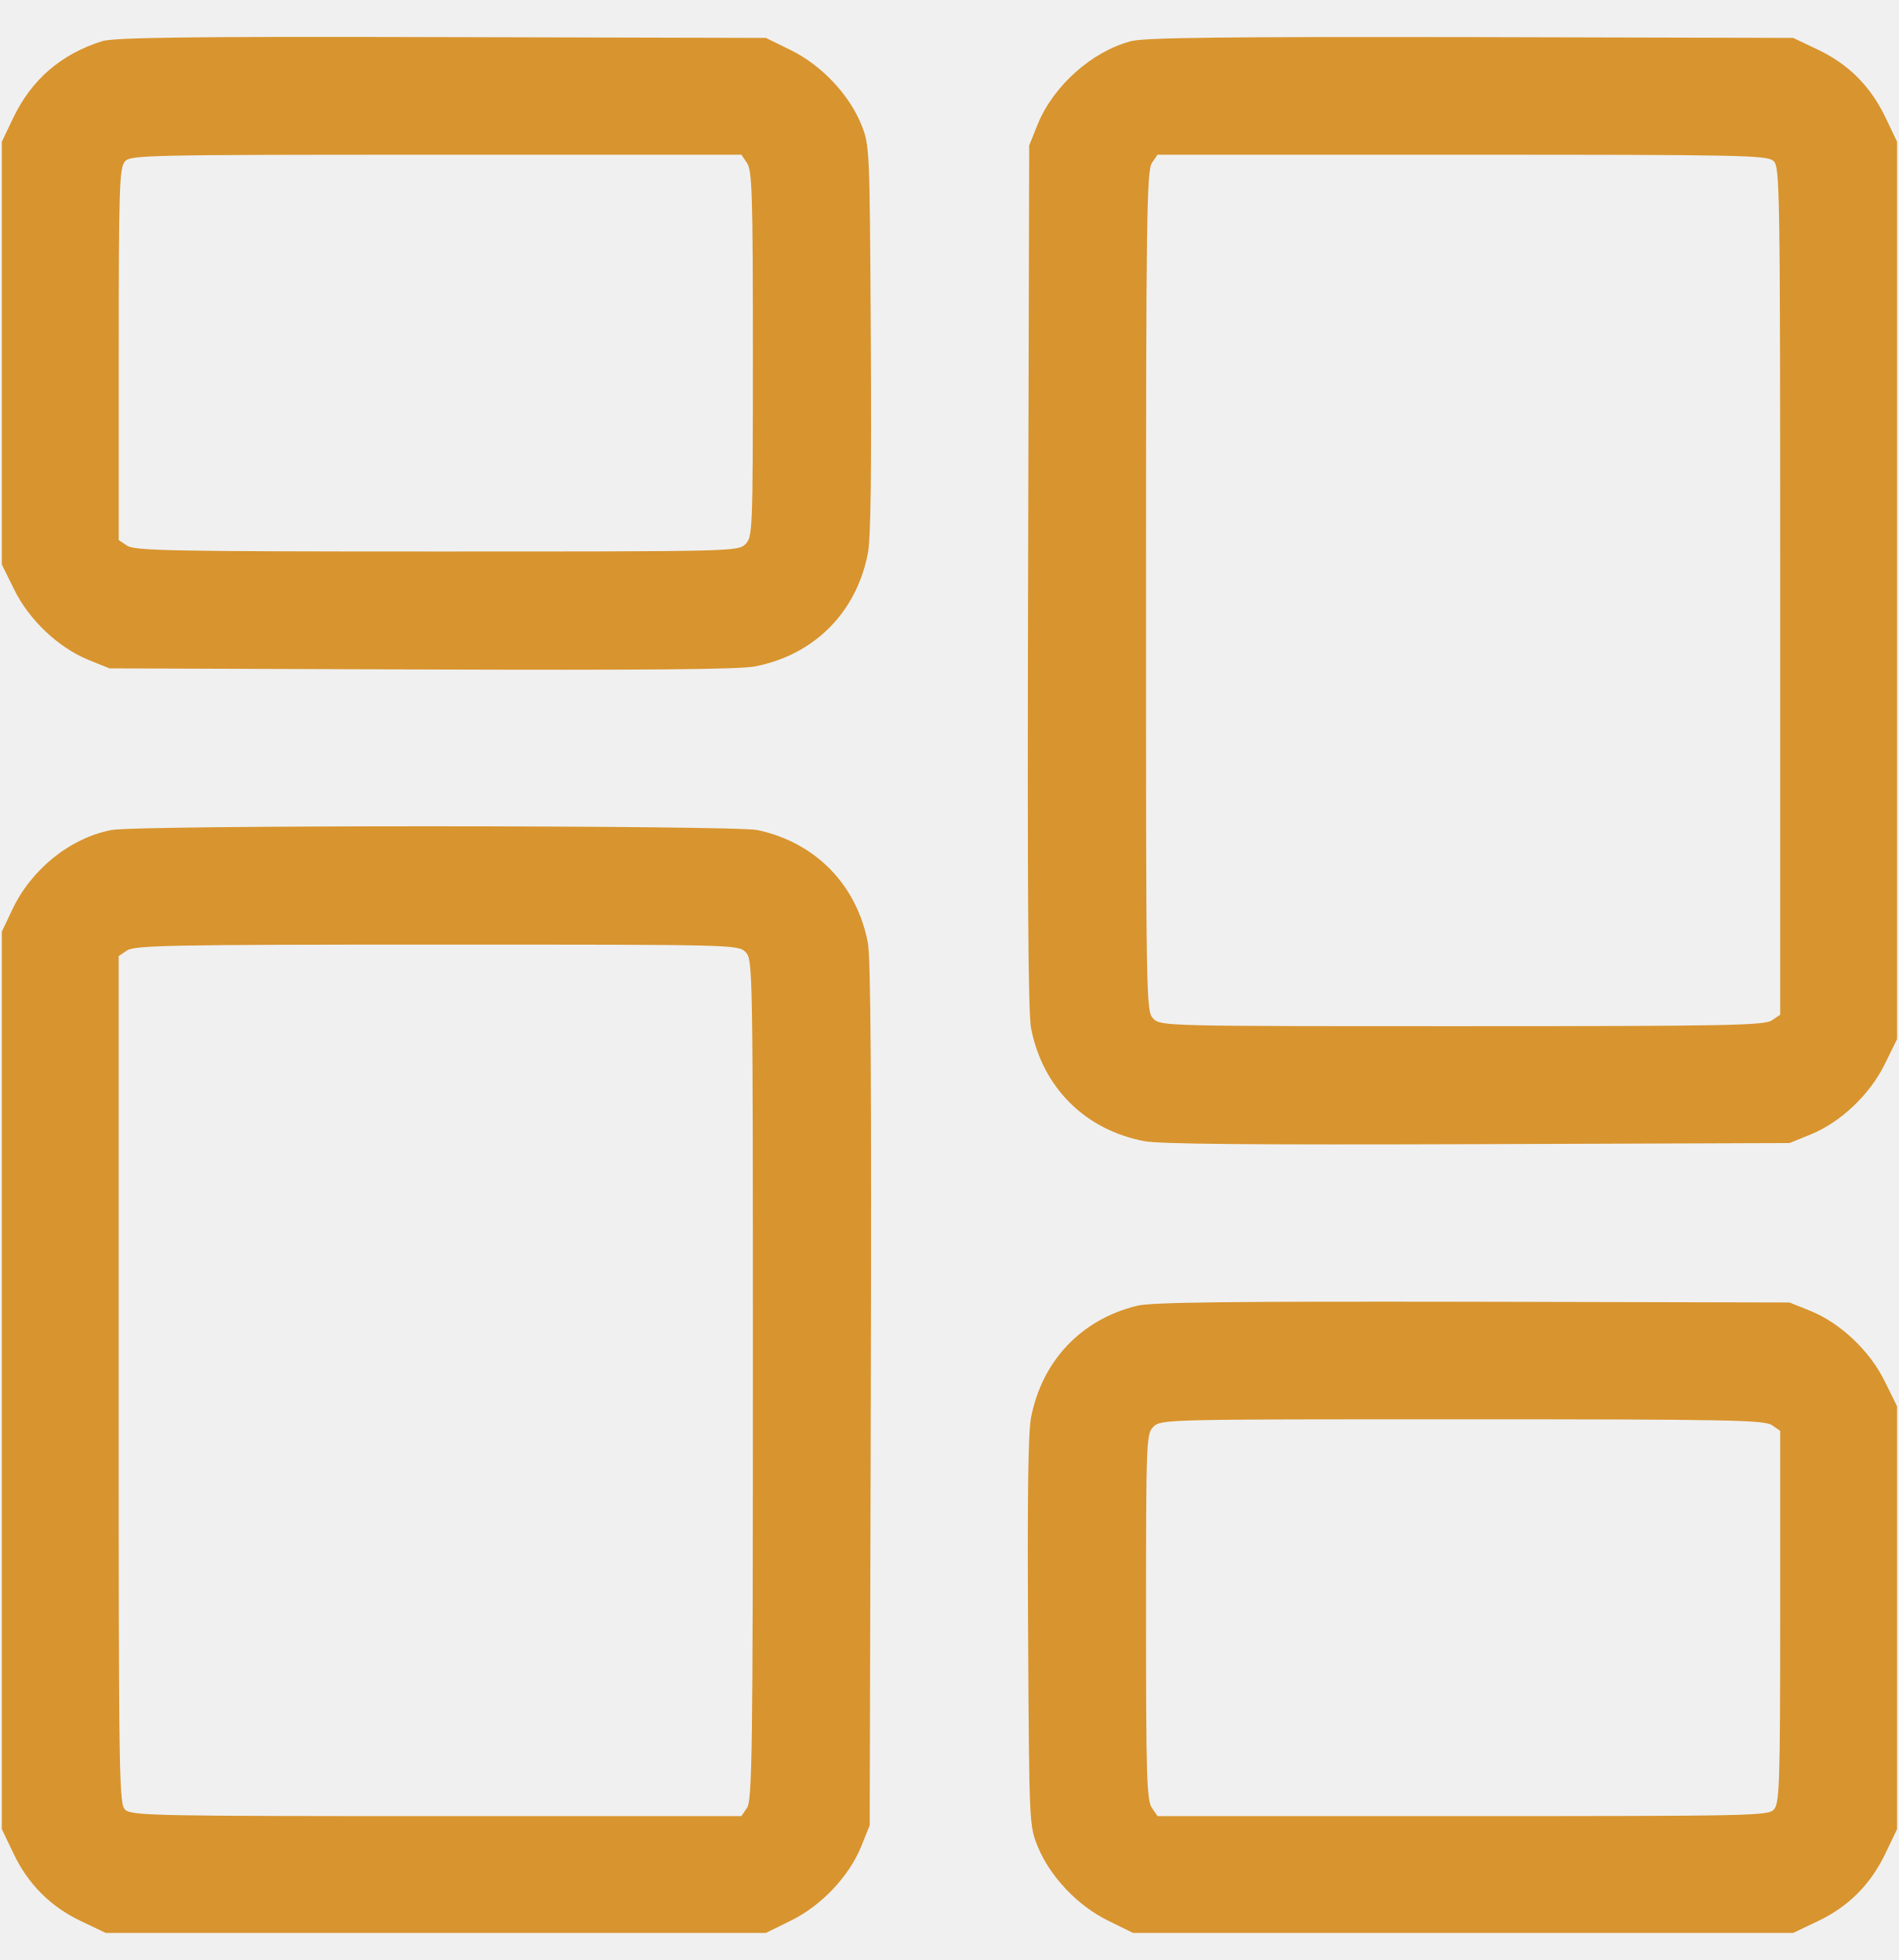
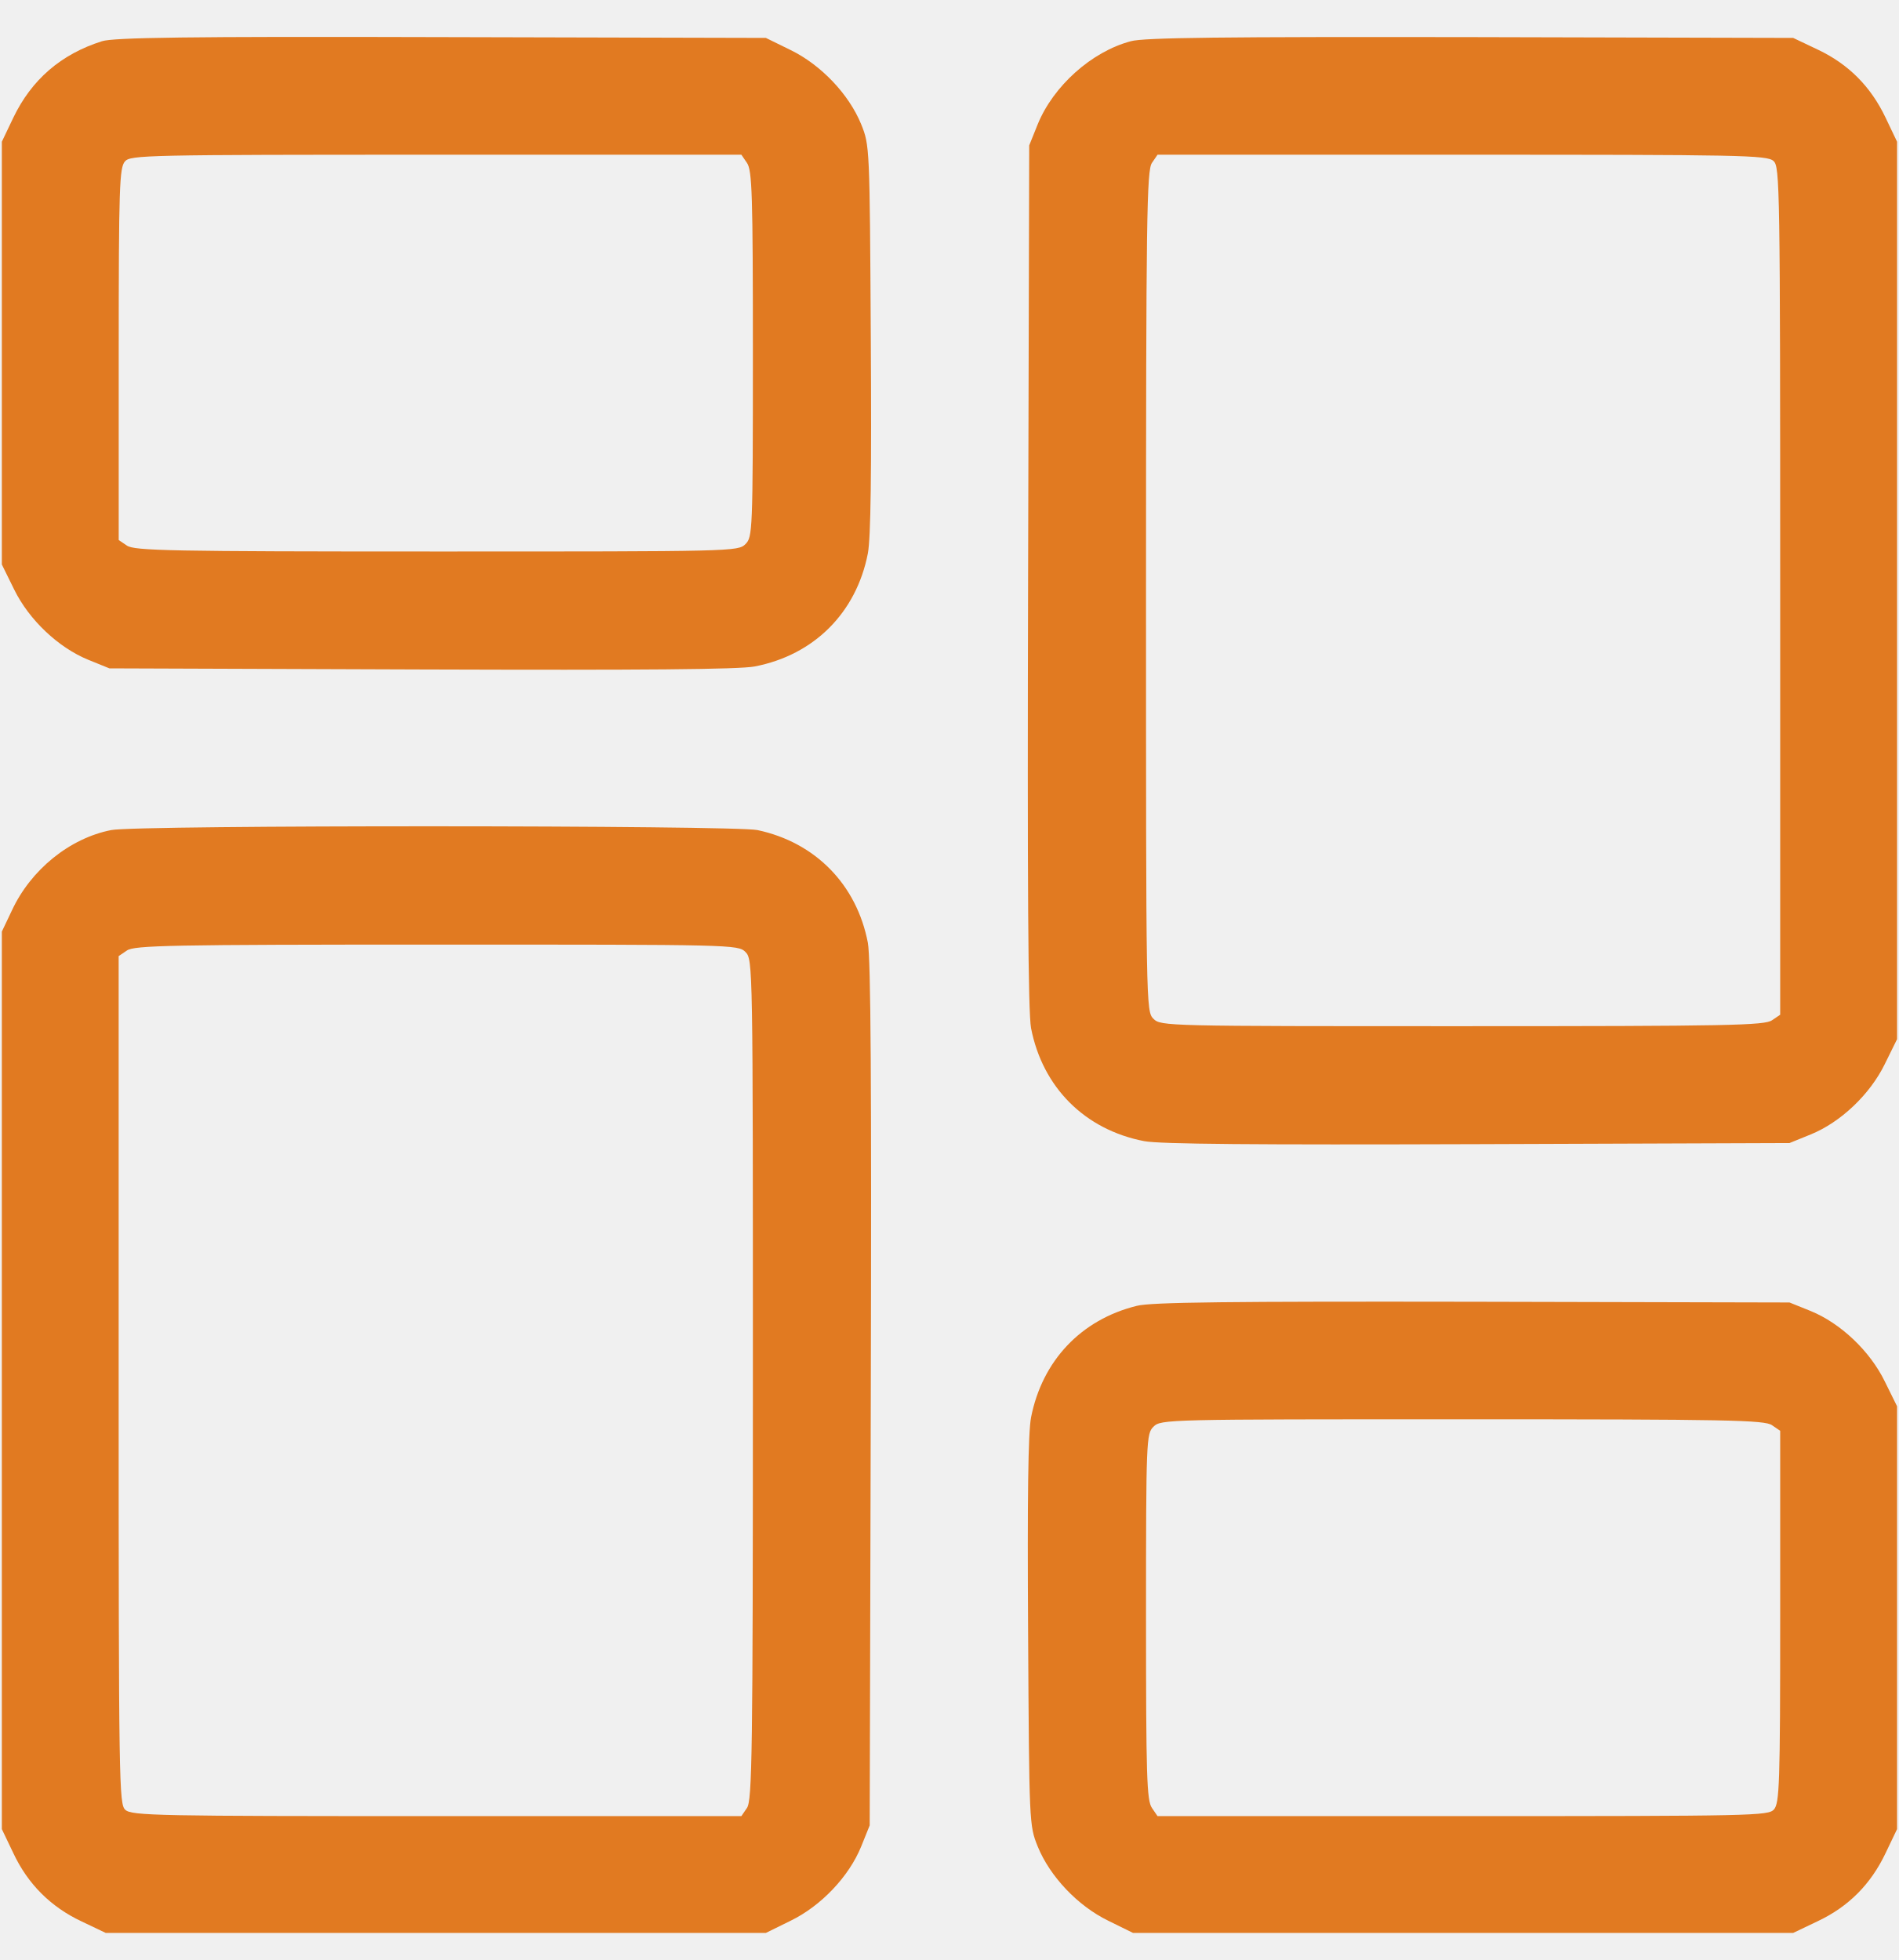
<svg xmlns="http://www.w3.org/2000/svg" width="31" height="32" viewBox="0 0 31 32" fill="none">
  <g clip-path="url(#clip0_155_77)">
-     <path d="M1.665 0.673C0.993 0.885 0.515 1.303 0.218 1.92L0.03 2.314V5.765V9.216L0.23 9.622C0.472 10.118 0.951 10.572 1.441 10.772L1.786 10.912L6.872 10.93C10.523 10.942 12.061 10.93 12.321 10.881C13.29 10.694 13.98 10.003 14.168 9.035C14.216 8.78 14.229 7.727 14.216 5.523C14.198 2.393 14.198 2.374 14.059 2.029C13.859 1.539 13.405 1.061 12.909 0.818L12.503 0.619L7.205 0.606C3.039 0.594 1.853 0.613 1.665 0.673ZM12.194 2.659C12.279 2.78 12.291 3.174 12.291 5.777C12.291 8.683 12.285 8.768 12.17 8.883C12.049 9.004 11.97 9.004 7.126 9.004C2.773 9.004 2.192 8.992 2.071 8.907L1.938 8.817V5.783C1.938 3.04 1.95 2.738 2.04 2.635C2.131 2.532 2.367 2.526 7.12 2.526H12.103L12.194 2.659Z" fill="#D8942E" />
-     <path d="M18.461 0.673C17.819 0.843 17.195 1.406 16.941 2.029L16.802 2.374L16.784 9.398C16.771 14.472 16.784 16.524 16.832 16.785C17.02 17.753 17.71 18.444 18.679 18.631C18.939 18.68 20.477 18.692 24.128 18.68L29.214 18.662L29.559 18.522C30.049 18.323 30.528 17.868 30.77 17.372L30.97 16.966V9.64V2.314L30.782 1.92C30.54 1.412 30.177 1.048 29.68 0.812L29.274 0.619L24.007 0.606C19.968 0.6 18.673 0.613 18.461 0.673ZM28.953 2.629C29.056 2.72 29.062 3.016 29.062 9.646V16.567L28.929 16.657C28.808 16.742 28.227 16.754 23.874 16.754C19.03 16.754 18.951 16.754 18.83 16.633C18.709 16.512 18.709 16.433 18.709 9.652C18.709 3.543 18.721 2.78 18.806 2.659L18.897 2.526H23.868C28.409 2.526 28.851 2.532 28.953 2.629Z" fill="#D8942E" />
-     <path d="M1.816 13.552C1.138 13.685 0.503 14.199 0.194 14.865L0.03 15.21V22.537V29.863L0.218 30.256C0.454 30.759 0.829 31.134 1.332 31.37L1.726 31.558H7.114H12.503L12.909 31.358C13.405 31.116 13.859 30.638 14.059 30.147L14.198 29.802L14.216 22.779C14.229 17.705 14.216 15.652 14.168 15.392C13.986 14.441 13.308 13.751 12.364 13.552C11.976 13.473 2.24 13.467 1.816 13.552ZM12.17 15.543C12.291 15.665 12.291 15.743 12.291 22.524C12.291 28.634 12.279 29.397 12.194 29.518L12.103 29.651H7.132C2.591 29.651 2.149 29.645 2.046 29.548C1.944 29.457 1.937 29.16 1.937 22.531V15.61L2.071 15.519C2.192 15.434 2.773 15.422 7.126 15.422C11.97 15.422 12.049 15.422 12.17 15.543Z" fill="#D8942E" />
-     <path d="M18.558 21.32C17.649 21.544 17.014 22.216 16.832 23.142C16.784 23.396 16.771 24.444 16.784 26.654C16.802 29.784 16.802 29.802 16.941 30.147C17.141 30.638 17.595 31.116 18.091 31.358L18.497 31.558H23.886H29.274L29.68 31.364C30.177 31.128 30.54 30.765 30.782 30.256L30.97 29.863V26.412V22.96L30.77 22.555C30.528 22.058 30.049 21.604 29.559 21.404L29.214 21.265L24.037 21.253C20.108 21.247 18.788 21.259 18.558 21.32ZM28.929 23.269L29.062 23.36V26.393C29.062 29.136 29.05 29.439 28.96 29.542C28.869 29.645 28.633 29.651 23.88 29.651H18.897L18.806 29.518C18.721 29.397 18.709 29.003 18.709 26.399C18.709 23.493 18.715 23.409 18.83 23.294C18.951 23.172 19.03 23.172 23.874 23.172C28.227 23.172 28.808 23.184 28.929 23.269Z" fill="#D8942E" />
+     <path d="M1.665 0.673C0.993 0.885 0.515 1.303 0.218 1.92L0.03 2.314V5.765V9.216L0.23 9.622C0.472 10.118 0.951 10.572 1.441 10.772L1.786 10.912L6.872 10.93C10.523 10.942 12.061 10.93 12.321 10.881C13.29 10.694 13.98 10.003 14.168 9.035C14.216 8.78 14.229 7.727 14.216 5.523C14.198 2.393 14.198 2.374 14.059 2.029C13.859 1.539 13.405 1.061 12.909 0.818L12.503 0.619L7.205 0.606C3.039 0.594 1.853 0.613 1.665 0.673ZM12.194 2.659C12.279 2.78 12.291 3.174 12.291 5.777C12.291 8.683 12.285 8.768 12.17 8.883C12.049 9.004 11.97 9.004 7.126 9.004C2.773 9.004 2.192 8.992 2.071 8.907L1.938 8.817V5.783C1.938 3.04 1.95 2.738 2.04 2.635C2.131 2.532 2.367 2.526 7.12 2.526H12.103L12.194 2.659Z" fill="#E17A21" />
+     <path d="M18.461 0.673C17.819 0.843 17.195 1.406 16.941 2.029L16.802 2.374L16.784 9.398C16.771 14.472 16.784 16.524 16.832 16.785C17.02 17.753 17.71 18.444 18.679 18.631C18.939 18.68 20.477 18.692 24.128 18.68L29.214 18.662L29.559 18.522C30.049 18.323 30.528 17.868 30.77 17.372L30.97 16.966V9.64V2.314L30.782 1.92C30.54 1.412 30.177 1.048 29.68 0.812L29.274 0.619L24.007 0.606C19.968 0.6 18.673 0.613 18.461 0.673ZM28.953 2.629C29.056 2.72 29.062 3.016 29.062 9.646V16.567L28.929 16.657C28.808 16.742 28.227 16.754 23.874 16.754C19.03 16.754 18.951 16.754 18.83 16.633C18.709 16.512 18.709 16.433 18.709 9.652C18.709 3.543 18.721 2.78 18.806 2.659L18.897 2.526H23.868C28.409 2.526 28.851 2.532 28.953 2.629Z" fill="#E17A21" />
+     <path d="M1.816 13.552C1.138 13.685 0.503 14.199 0.194 14.865L0.03 15.21V22.537V29.863L0.218 30.256C0.454 30.759 0.829 31.134 1.332 31.37L1.726 31.558H7.114H12.503L12.909 31.358C13.405 31.116 13.859 30.638 14.059 30.147L14.198 29.802L14.216 22.779C14.229 17.705 14.216 15.652 14.168 15.392C13.986 14.441 13.308 13.751 12.364 13.552C11.976 13.473 2.24 13.467 1.816 13.552ZM12.17 15.543C12.291 15.665 12.291 15.743 12.291 22.524C12.291 28.634 12.279 29.397 12.194 29.518L12.103 29.651H7.132C2.591 29.651 2.149 29.645 2.046 29.548C1.944 29.457 1.937 29.16 1.937 22.531V15.61L2.071 15.519C2.192 15.434 2.773 15.422 7.126 15.422C11.97 15.422 12.049 15.422 12.17 15.543Z" fill="#E17A21" />
+     <path d="M18.558 21.32C17.649 21.544 17.014 22.216 16.832 23.142C16.784 23.396 16.771 24.444 16.784 26.654C16.802 29.784 16.802 29.802 16.941 30.147C17.141 30.638 17.595 31.116 18.091 31.358L18.497 31.558H23.886H29.274L29.68 31.364C30.177 31.128 30.54 30.765 30.782 30.256L30.97 29.863V26.412V22.96L30.77 22.555C30.528 22.058 30.049 21.604 29.559 21.404L29.214 21.265L24.037 21.253C20.108 21.247 18.788 21.259 18.558 21.32ZM28.929 23.269L29.062 23.36V26.393C29.062 29.136 29.05 29.439 28.96 29.542C28.869 29.645 28.633 29.651 23.88 29.651H18.897L18.806 29.518C18.721 29.397 18.709 29.003 18.709 26.399C18.709 23.493 18.715 23.409 18.83 23.294C18.951 23.172 19.03 23.172 23.874 23.172C28.227 23.172 28.808 23.184 28.929 23.269Z" fill="#E17A21" />
  </g>
  <defs>
    <clipPath id="clip0_155_77">
      <rect width="31" height="31" fill="white" transform="translate(0 0.588379)" />
    </clipPath>
  </defs>
</svg>
